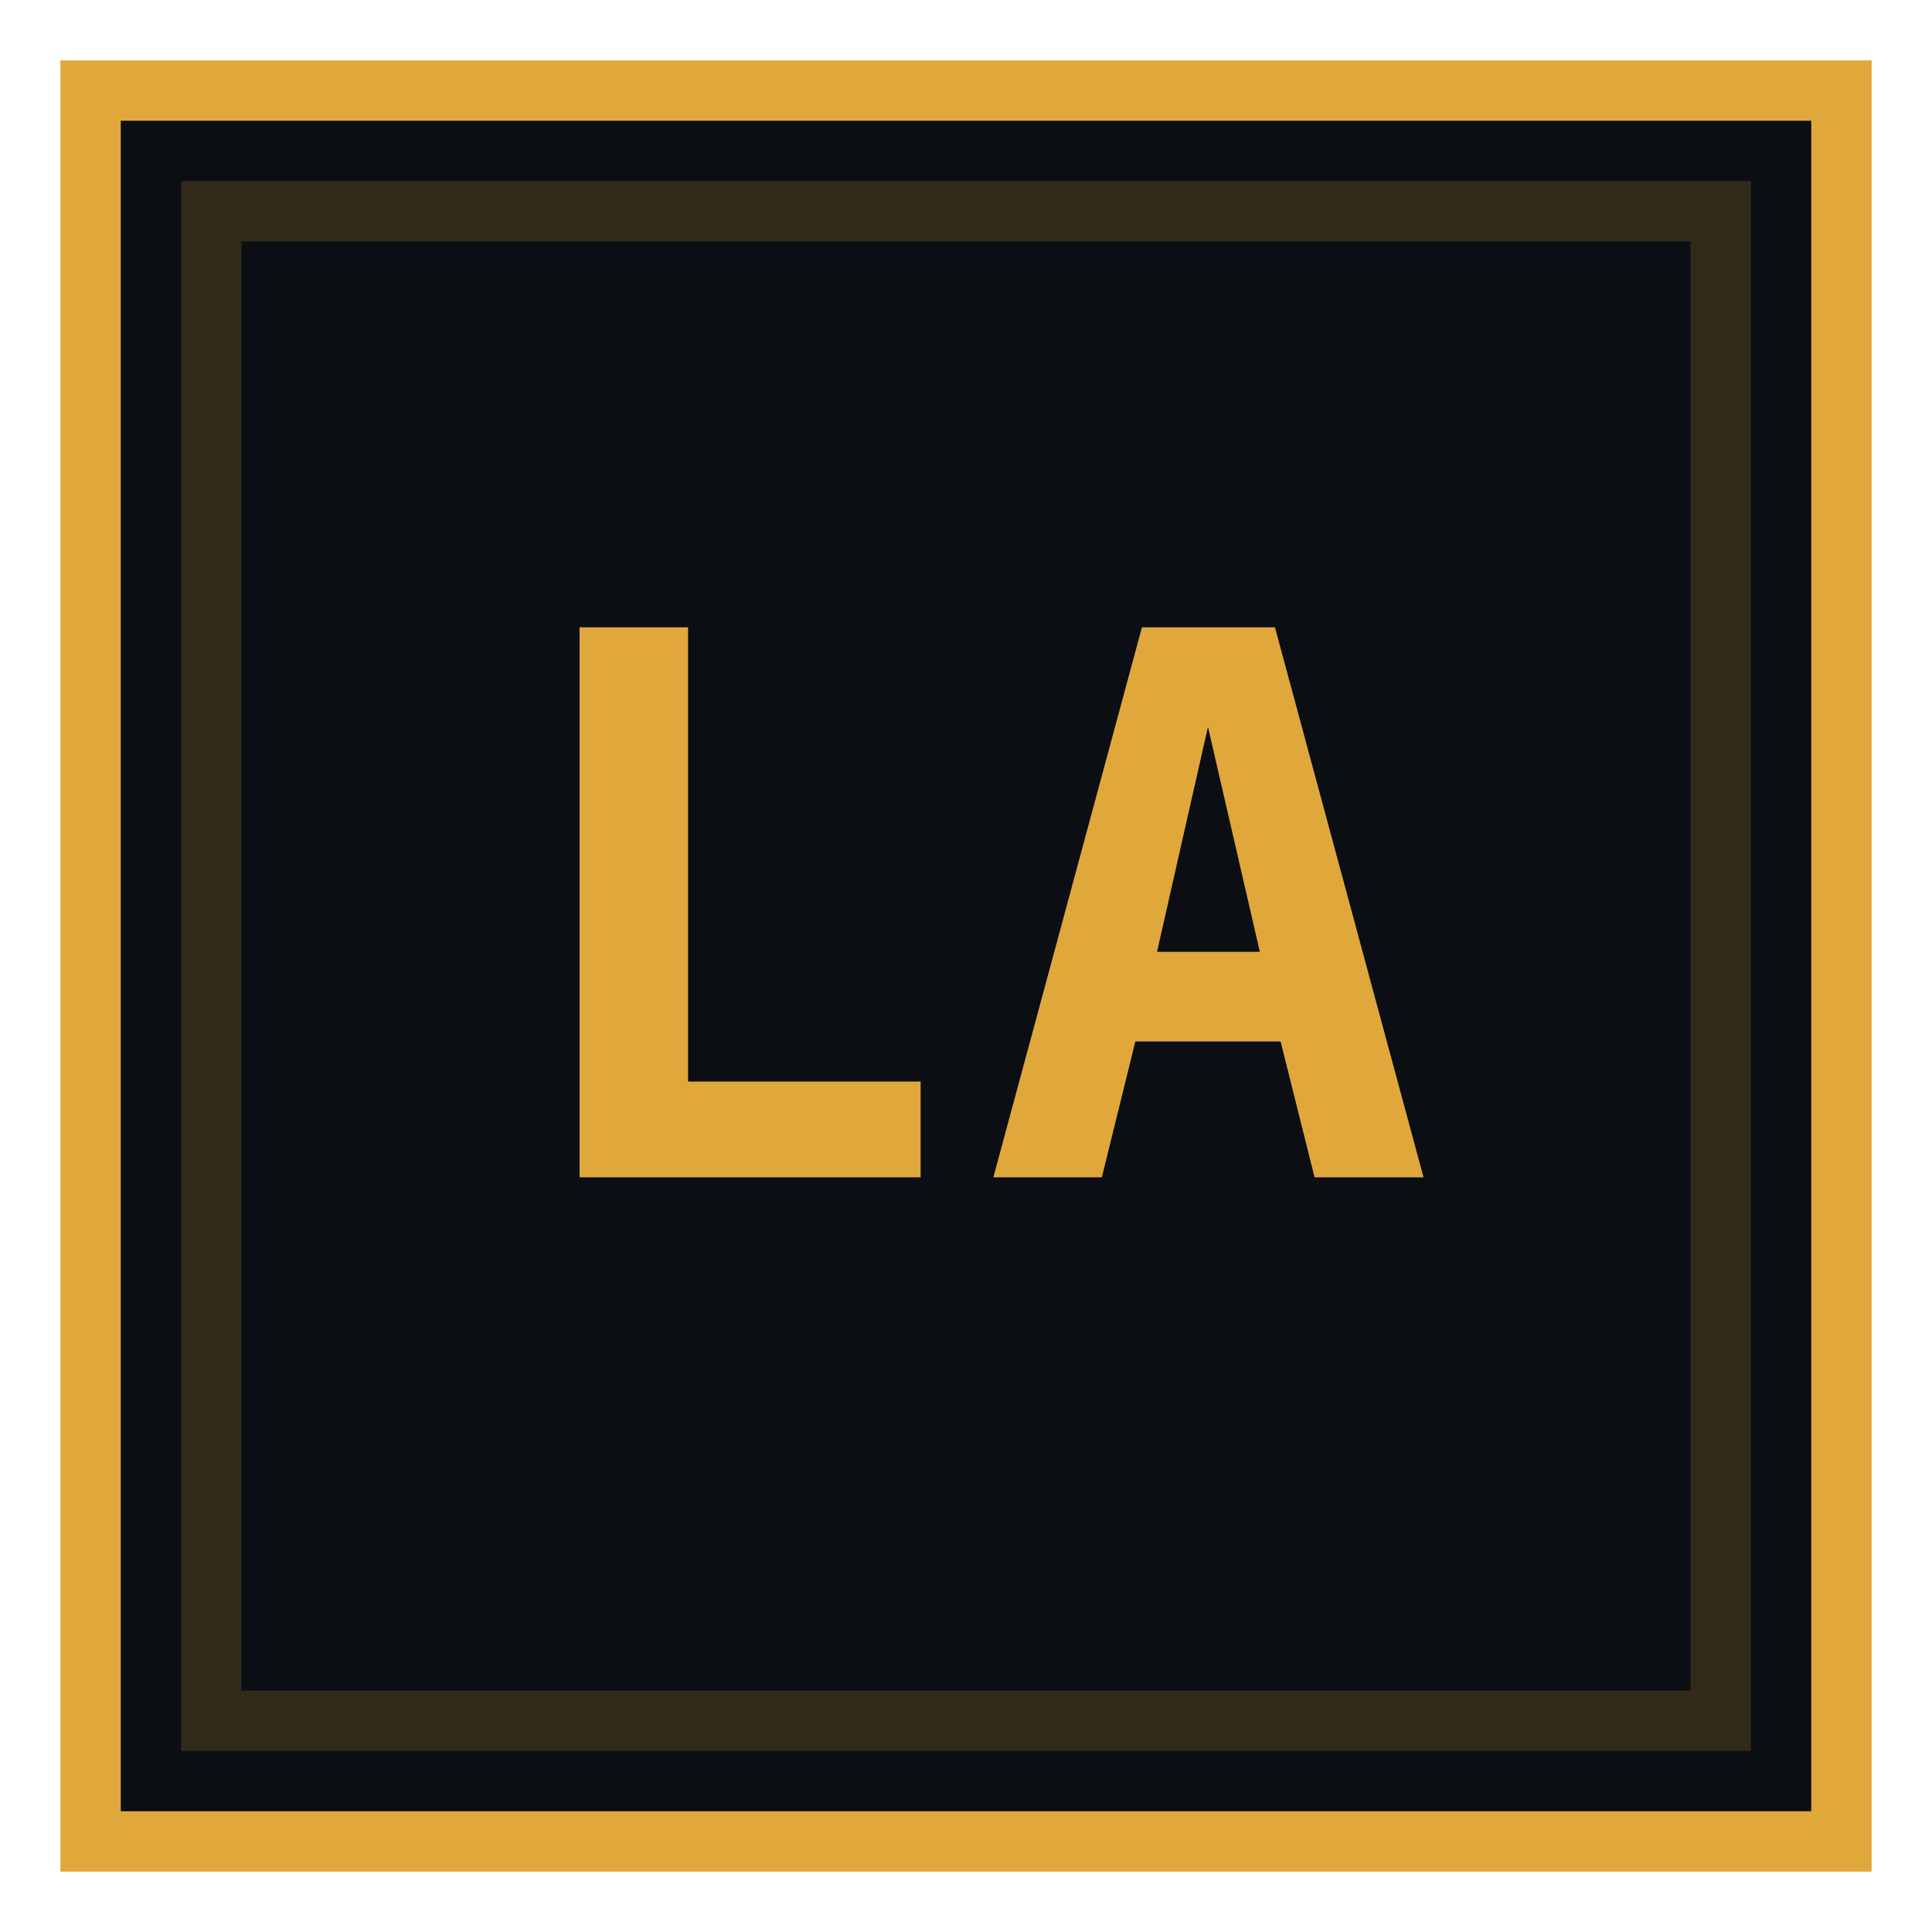
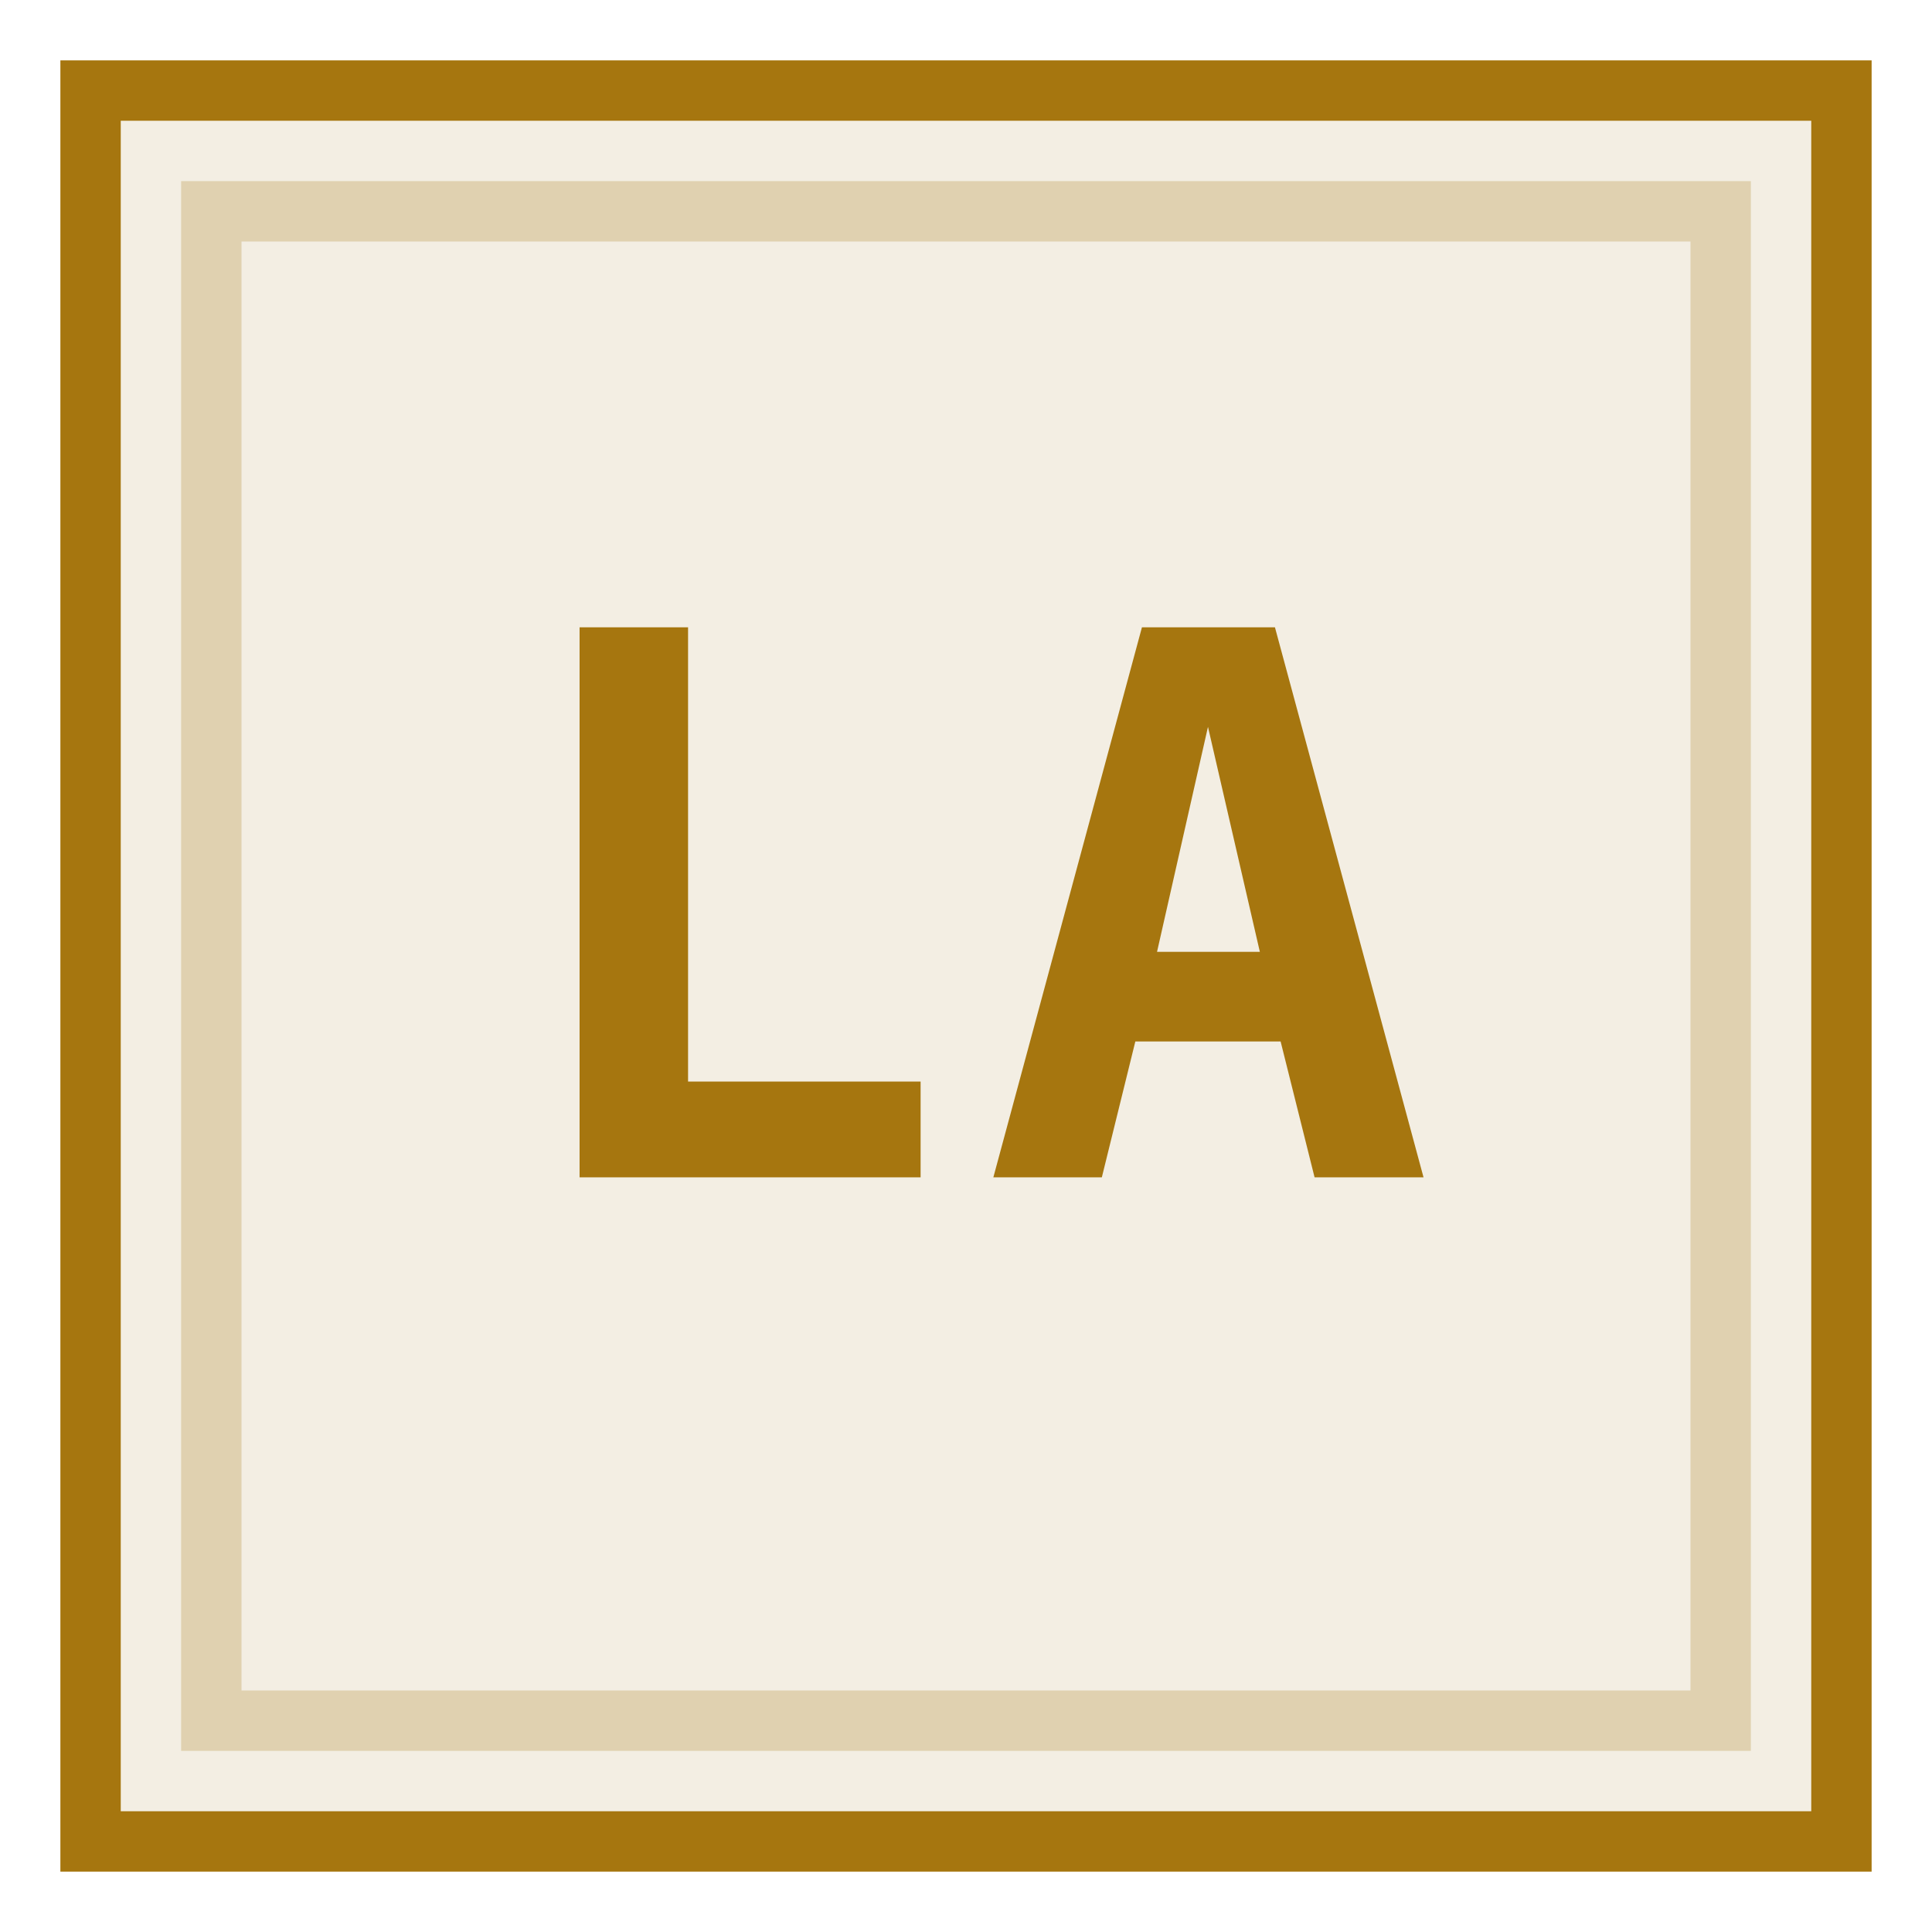
<svg xmlns="http://www.w3.org/2000/svg" viewBox="0 0 64 64">
-   <rect x="3" y="3" width="58" height="58" fill="#0b0e13" stroke="#e0a83b" stroke-width="2" />
-   <rect x="7" y="7" width="50" height="50" fill="none" stroke="#e0a83b" stroke-opacity=".18" stroke-width="2" />
-   <text x="32" y="39" text-anchor="middle" font-family="IBM Plex Mono, JetBrains Mono, monospace" font-size="25" font-weight="600" letter-spacing="1" fill="#e0a83b">LA</text>
+   <rect x="3" y="3" width="58" height="58" fill="#f3eee3" stroke="#a6760f" stroke-width="2" />
+   <rect x="7" y="7" width="50" height="50" fill="none" stroke="#a6760f" stroke-opacity=".24" stroke-width="2" />
+   <text x="32" y="39" text-anchor="middle" font-family="IBM Plex Mono, JetBrains Mono, monospace" font-size="25" font-weight="600" letter-spacing="1" fill="#a6760f">LA</text>
</svg>
